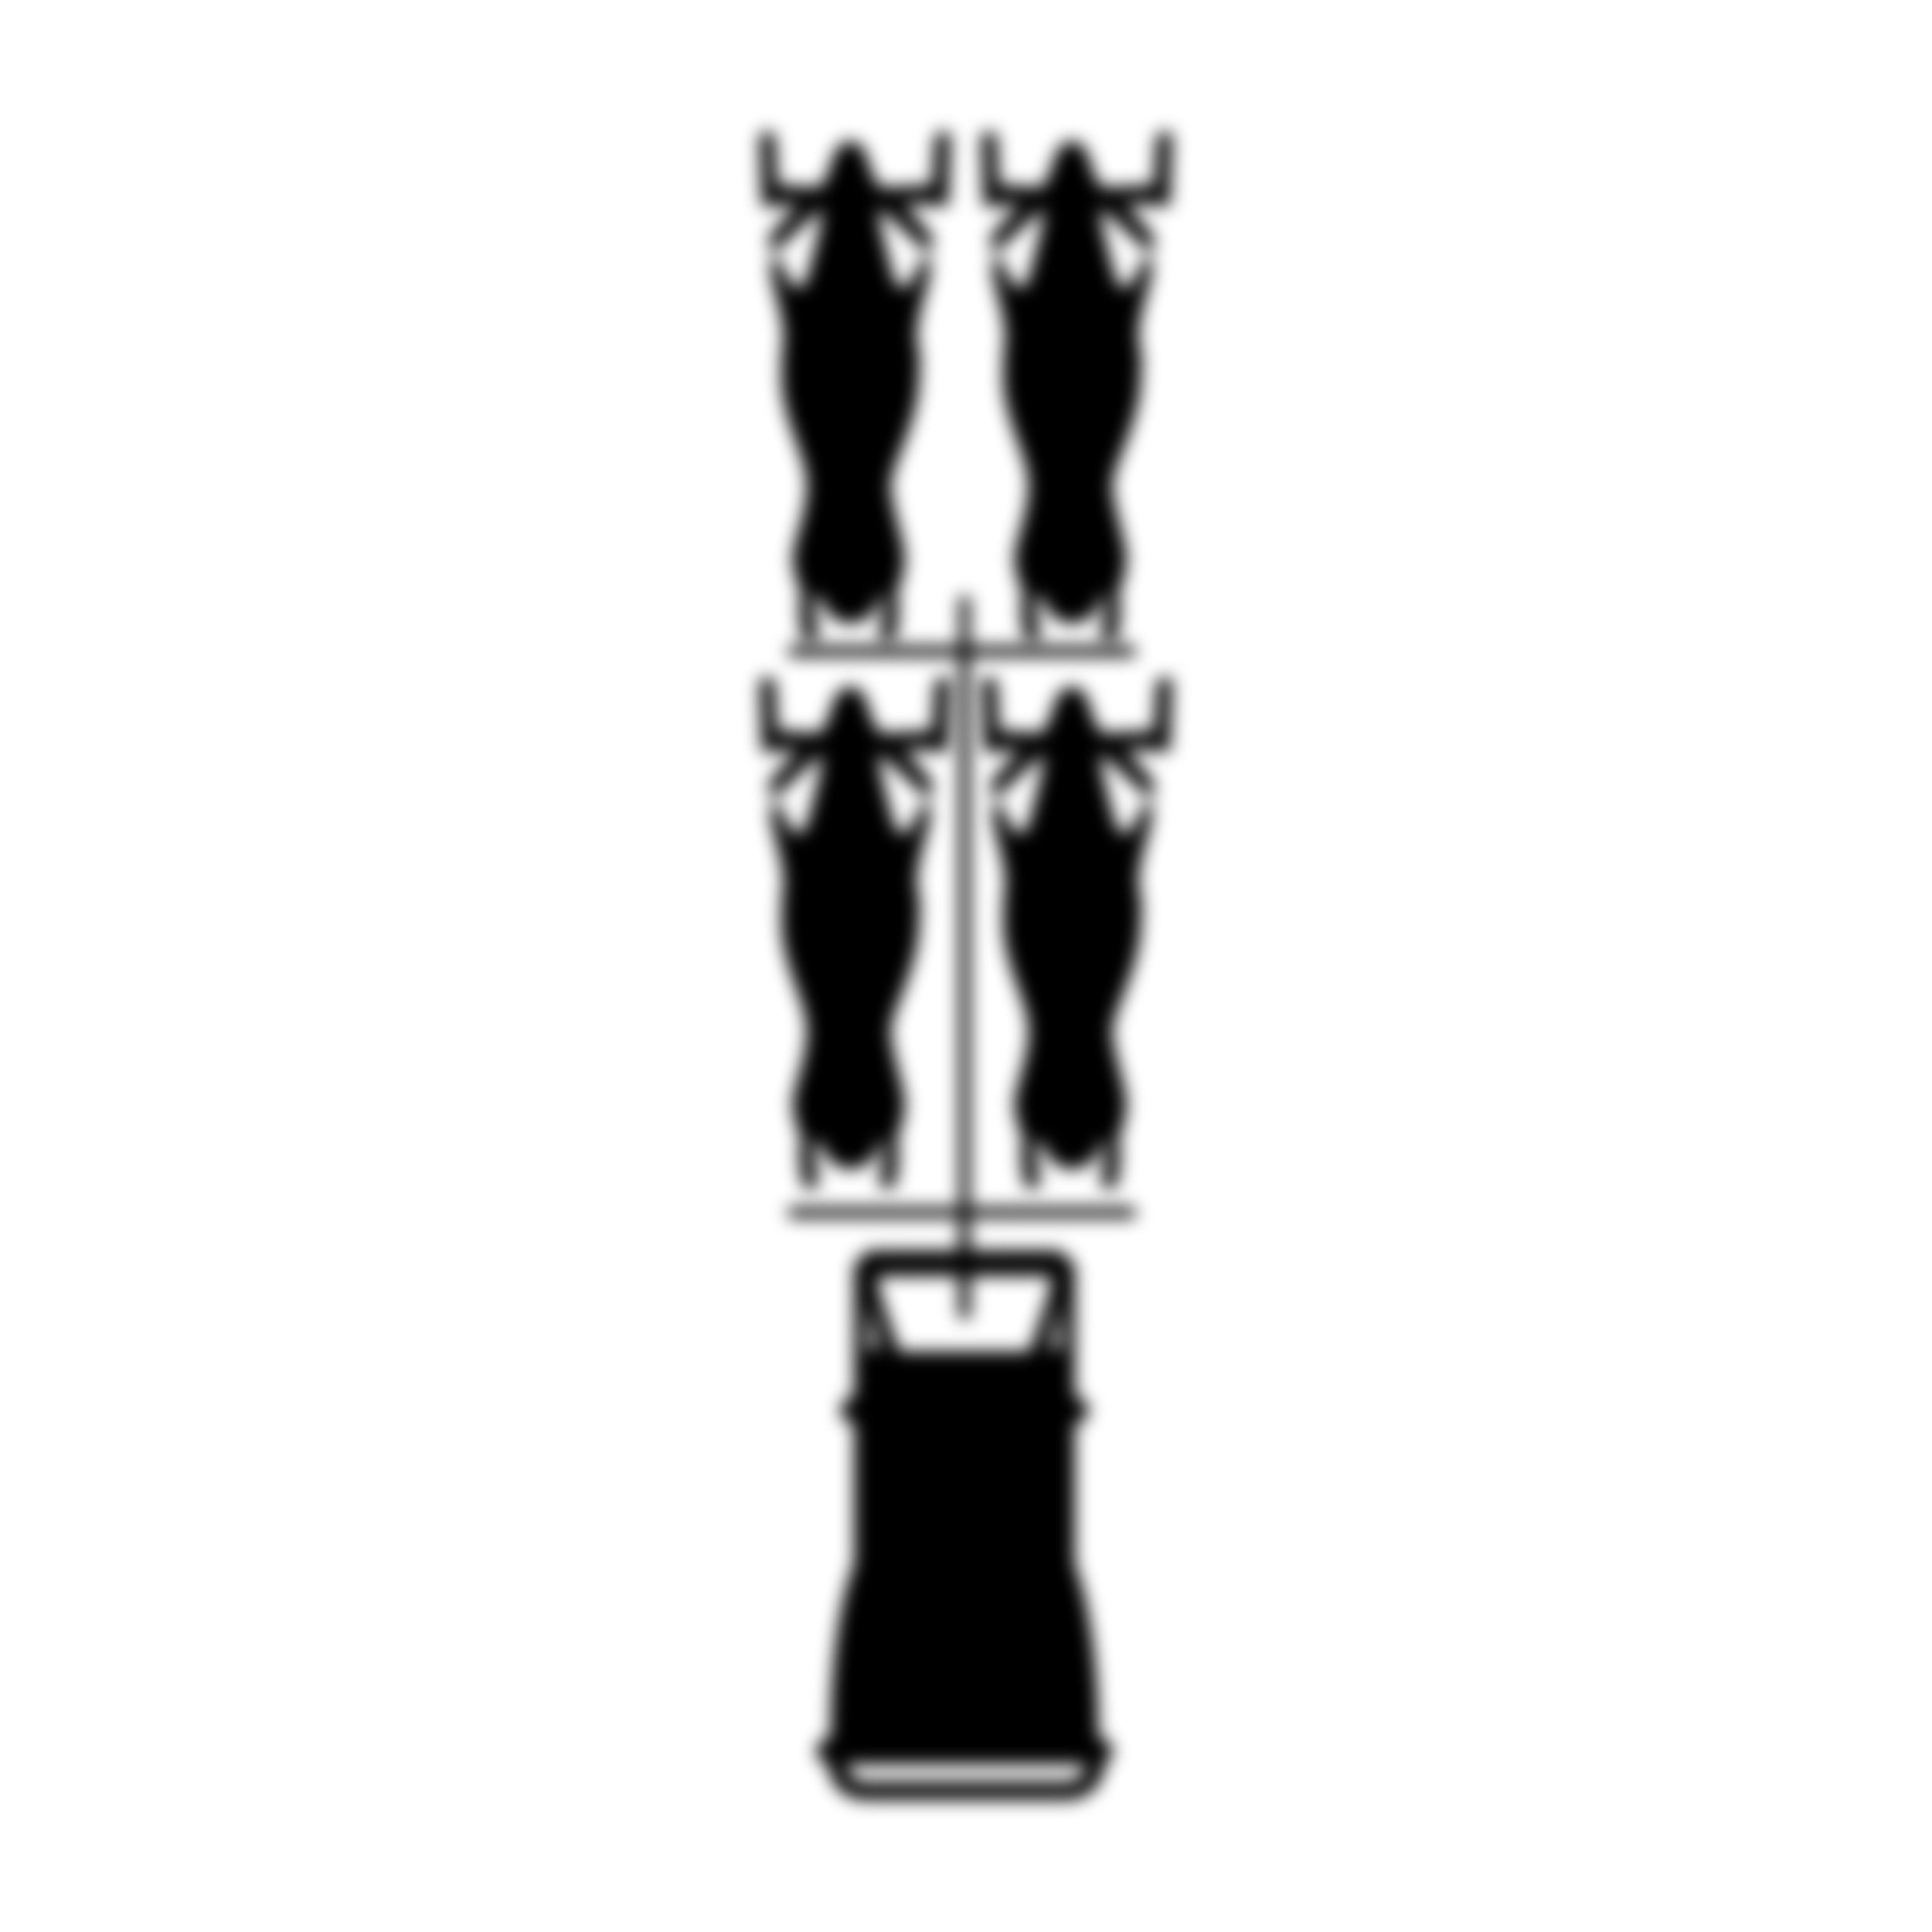
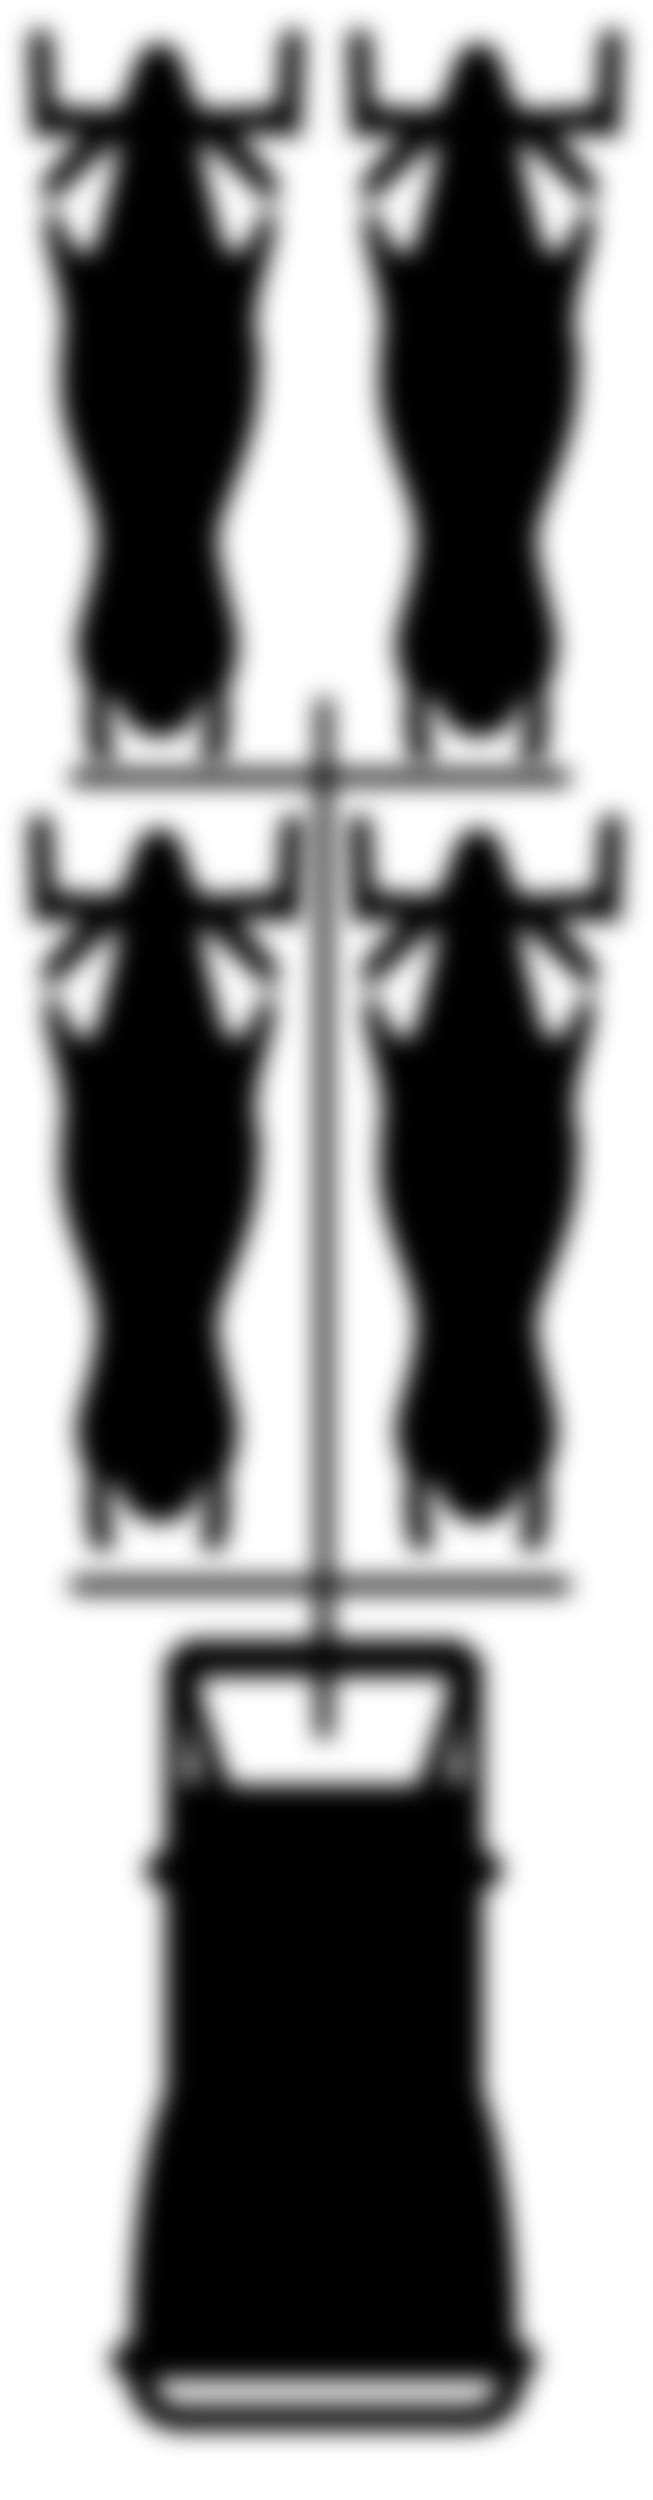
- <svg xmlns="http://www.w3.org/2000/svg" width="256" height="256" version="1.1" viewBox="0 0 67.733 67.733" xml:space="preserve">
-   <defs>
-     <filter id="filter28" x="-.107" y="-.04" width="1.214" height="1.08" color-interpolation-filters="sRGB">
-       <feGaussianBlur stdDeviation="0.307" />
+ <svg xmlns="http://www.w3.org/2000/svg" width="60.023" height="230.127" version="1.1" viewBox="0 0 15.881 60.888" xml:space="preserve" id="svg7">
+   <defs id="defs1">
+     <filter id="filter28" x="-0.107" y="-0.04" width="1.214" height="1.08" color-interpolation-filters="sRGB">
+       <feGaussianBlur stdDeviation="0.307" id="feGaussianBlur1" />
    </filter>
  </defs>
-   <g transform="translate(171.02 -115.8)">
-     <g transform="matrix(.97142 0 0 .97142 60.184 11.624)" stroke-width=".279">
-       <path d="m-203.38 128.77v1.785l-6.157-2e-3v0.383l6.157 2e-3v19.873l-6.158 1e-3v0.383l6.158-1e-3 -0.03 1.171-3.261 2e-3 -0.513 0.522 5e-3 3.001v1.773h-8e-3c-0.26 0-0.473 0.199-0.473 0.446v0.056c0 0.247 0.214 0.445 0.473 0.445h8e-3v5.073s-0.85 1.747-0.853 6.286h-0.017c-0.273 0-0.492 0.211-0.492 0.474 0 0.243 0.19 0.434 0.434 0.463-3e-5 4e-3 -5.4e-4 7e-3 -5.4e-4 0.011v4e-3c0 0.703 0.597 1.279 1.327 1.279h7.302c0.73 0 1.328-0.576 1.328-1.279v-4e-3c0-0.012-1e-3 -0.024-2e-3 -0.037 0.177-0.071 0.301-0.239 0.301-0.437 0-0.263-0.22-0.474-0.492-0.474h-0.017c-3e-3 -4.316-0.853-6.286-0.853-6.286v-5.073h8e-3c0.26 0 0.473-0.199 0.473-0.445v-0.056c0-0.247-0.214-0.446-0.473-0.446h-8e-3v-1.773l5e-3 -2.99-0.547-0.534-3.225-2e-3 -0.03-1.171 5.967 1e-3v-0.383l-5.967-1e-3v-19.873l5.967-2e-3v-0.383l-5.967 2e-3v-1.785zm-2.929 24.527 2.898-2e-3 0.023 1.537h0.384l0.023-1.537 2.898 2e-3 -0.026 0.476-0.734 2.235h-4.706l-0.735-2.235zm-0.287 0.959 0.305 1.68-0.407-0.043zm6.8 0 0.1 1.638-0.407 0.043zm-7.624 16.664h8.582v3e-3c0 0.347-0.28 0.617-0.641 0.617h-7.302c-0.361 0-0.639-0.27-0.639-0.617z" filter="url(#filter28)" style="mix-blend-mode:normal" />
-       <path d="m-210.34 111.99c-0.097 8e-3 -0.251 0.098-0.243 0.199l0.076 2.506 1.289-0.096-0.977 1.12c-0.07 0.149-0.063 0.377 0.016 0.509 0.079 0.132 0.201 0.119 0.271-0.03l1.376-1.277 0.196-0.117c0 0.447-0.322 1.647-0.574 2.57-0.567 0.865-0.801-0.841-1.127-0.876-0.028-2e-3 -0.054 0.017-0.08 0.062-0.334 0.589 0.619 2.248 0.333 3.326l-0.019 0.941c0 1.582 0.913 2.903 0.913 3.928s-0.518 2.112-0.505 2.636c0.012 0.47 0.181 1.053 0.332 1.227-0.054 0.082-0.086 0.208-0.091 0.458-3e-3 0.192 0.012 0.413 0.034 0.625 0.044 0.424 0.113 0.604 0.113 0.604 0.018 0.1 0.117 0.167 0.22 0.15 0.105-0.017 0.336-0.093 0.32-0.197 0 0-0.058-0.175-0.095-0.595-0.018-0.21-0.03-0.426-0.028-0.597-0.023-0.138-0.147-0.216-0.113-0.32l0.411 0.155c-9e-5 0.462 0.505 0.837 0.976 0.837 0.471-4e-5 0.976-0.375 0.976-0.837l0.306-0.147c0.059 0.092-0.122 0.189-0.113 0.312 3e-3 0.171-0.01 0.387-0.028 0.597-0.037 0.42-0.097 0.595-0.097 0.595-0.016 0.104 0.215 0.18 0.32 0.197 0.104 0.018 0.204-0.05 0.222-0.15 0 0 0.069-0.18 0.113-0.604 0.022-0.212 0.038-0.433 0.035-0.625-3e-3 -0.16-0.023-0.35-0.09-0.455 0.164-0.179 0.311-0.755 0.323-1.229 0.013-0.524-0.506-1.913-0.506-2.636s1.021-2.286 1.021-3.928c0-0.289 0.076-0.582-9e-3 -0.92 7e-3 0.01-5e-3 -0.027 2e-3 -0.018-0.353-1.072 0.67-2.744 0.339-3.328-0.026-0.046-0.053-0.065-0.08-0.062-0.327 0.035-0.561 1.744-1.128 0.875-2.2e-4 2e-3 -3.8e-4 5e-3 -5.9e-4 7e-3 -0.264-0.936-0.587-2.124-0.587-2.576l0.225 0.118 1.373 1.277c0.07 0.149 0.192 0.163 0.271 0.03 0.079-0.132 0.086-0.36 0.016-0.509l-0.953-1.141 1.58 0.094 0.076-2.482c8e-3 -0.102-0.066-0.191-0.165-0.199-0.1-8e-3 -0.375 0.07-0.381 0.172l-0.11 1.751-1.848 0.088c-0.558-0.542-0.358-1.661-1.105-1.661s-0.596 1.12-1.105 1.658l-1.523-0.085-0.093-1.751c-7e-3 -0.103-0.206-0.18-0.303-0.172z" filter="url(#filter28)" style="mix-blend-mode:normal" />
-       <path d="m-202.34 111.99c-0.097 8e-3 -0.251 0.098-0.243 0.199l0.076 2.506 1.289-0.096-0.977 1.12c-0.07 0.149-0.063 0.377 0.016 0.509 0.079 0.132 0.201 0.119 0.271-0.03l1.376-1.277 0.196-0.117c0 0.447-0.322 1.647-0.574 2.57-0.567 0.865-0.801-0.841-1.127-0.876-0.028-2e-3 -0.054 0.017-0.08 0.062-0.334 0.589 0.619 2.248 0.333 3.326l-0.019 0.941c0 1.582 0.913 2.903 0.913 3.928s-0.518 2.112-0.505 2.636c0.012 0.47 0.181 1.053 0.332 1.227-0.054 0.082-0.086 0.208-0.091 0.458-3e-3 0.192 0.012 0.413 0.034 0.625 0.044 0.424 0.113 0.604 0.113 0.604 0.018 0.1 0.117 0.167 0.22 0.15 0.105-0.017 0.336-0.093 0.32-0.197 0 0-0.058-0.175-0.095-0.595-0.018-0.21-0.03-0.426-0.028-0.597-0.023-0.138-0.147-0.216-0.113-0.32l0.411 0.155c-9e-5 0.462 0.505 0.837 0.976 0.837 0.471-4e-5 0.976-0.375 0.976-0.837l0.306-0.147c0.059 0.092-0.122 0.189-0.113 0.312 3e-3 0.171-0.01 0.387-0.028 0.597-0.037 0.42-0.097 0.595-0.097 0.595-0.016 0.104 0.215 0.18 0.32 0.197 0.104 0.018 0.204-0.05 0.222-0.15 0 0 0.069-0.18 0.113-0.604 0.022-0.212 0.038-0.433 0.035-0.625-3e-3 -0.16-0.023-0.35-0.09-0.455 0.164-0.179 0.311-0.755 0.323-1.229 0.013-0.524-0.506-1.913-0.506-2.636s1.021-2.286 1.021-3.928c0-0.289 0.076-0.582-9e-3 -0.92 7e-3 0.01-5e-3 -0.027 2e-3 -0.018-0.353-1.072 0.67-2.744 0.339-3.328-0.026-0.046-0.053-0.065-0.08-0.062-0.327 0.035-0.561 1.744-1.128 0.875-2.2e-4 2e-3 -3.8e-4 5e-3 -5.9e-4 7e-3 -0.264-0.936-0.587-2.124-0.587-2.576l0.225 0.118 1.373 1.277c0.07 0.149 0.192 0.163 0.271 0.03 0.079-0.132 0.086-0.36 0.016-0.509l-0.953-1.141 1.58 0.094 0.076-2.482c8e-3 -0.102-0.066-0.191-0.165-0.199-0.1-8e-3 -0.375 0.07-0.381 0.172l-0.11 1.751-1.848 0.088c-0.558-0.542-0.358-1.661-1.105-1.661s-0.596 1.12-1.105 1.658l-1.523-0.085-0.093-1.751c-7e-3 -0.103-0.206-0.18-0.303-0.172z" filter="url(#filter28)" style="mix-blend-mode:normal" />
-       <g transform="translate(0 19.691)">
-         <path d="m-210.34 111.99c-0.097 8e-3 -0.251 0.098-0.243 0.199l0.076 2.506 1.289-0.096-0.977 1.12c-0.07 0.149-0.063 0.377 0.016 0.509 0.079 0.132 0.201 0.119 0.271-0.03l1.376-1.277 0.196-0.117c0 0.447-0.322 1.647-0.574 2.57-0.567 0.865-0.801-0.841-1.127-0.876-0.028-2e-3 -0.054 0.017-0.08 0.062-0.334 0.589 0.619 2.248 0.333 3.326l-0.019 0.941c0 1.582 0.913 2.903 0.913 3.928s-0.518 2.112-0.505 2.636c0.012 0.47 0.181 1.053 0.332 1.227-0.054 0.082-0.086 0.208-0.091 0.458-3e-3 0.192 0.012 0.413 0.034 0.625 0.044 0.424 0.113 0.604 0.113 0.604 0.018 0.1 0.117 0.167 0.22 0.15 0.105-0.017 0.336-0.093 0.32-0.197 0 0-0.058-0.175-0.095-0.595-0.018-0.21-0.03-0.426-0.028-0.597-0.023-0.138-0.147-0.216-0.113-0.32l0.411 0.155c-9e-5 0.462 0.505 0.837 0.976 0.837 0.471-4e-5 0.976-0.375 0.976-0.837l0.306-0.147c0.059 0.092-0.122 0.189-0.113 0.312 3e-3 0.171-0.01 0.387-0.028 0.597-0.037 0.42-0.097 0.595-0.097 0.595-0.016 0.104 0.215 0.18 0.32 0.197 0.104 0.018 0.204-0.05 0.222-0.15 0 0 0.069-0.18 0.113-0.604 0.022-0.212 0.038-0.433 0.035-0.625-3e-3 -0.16-0.023-0.35-0.09-0.455 0.164-0.179 0.311-0.755 0.323-1.229 0.013-0.524-0.506-1.913-0.506-2.636s1.021-2.286 1.021-3.928c0-0.289 0.076-0.582-9e-3 -0.92 7e-3 0.01-5e-3 -0.027 2e-3 -0.018-0.353-1.072 0.67-2.744 0.339-3.328-0.026-0.046-0.053-0.065-0.08-0.062-0.327 0.035-0.561 1.744-1.128 0.875-2.2e-4 2e-3 -3.8e-4 5e-3 -5.9e-4 7e-3 -0.264-0.936-0.587-2.124-0.587-2.576l0.225 0.118 1.373 1.277c0.07 0.149 0.192 0.163 0.271 0.03 0.079-0.132 0.086-0.36 0.016-0.509l-0.953-1.141 1.58 0.094 0.076-2.482c8e-3 -0.102-0.066-0.191-0.165-0.199-0.1-8e-3 -0.375 0.07-0.381 0.172l-0.11 1.751-1.848 0.088c-0.558-0.542-0.358-1.661-1.105-1.661s-0.596 1.12-1.105 1.658l-1.523-0.085-0.093-1.751c-7e-3 -0.103-0.206-0.18-0.303-0.172z" filter="url(#filter28)" style="mix-blend-mode:normal" />
-         <path d="m-202.34 111.99c-0.097 8e-3 -0.251 0.098-0.243 0.199l0.076 2.506 1.289-0.096-0.977 1.12c-0.07 0.149-0.063 0.377 0.016 0.509 0.079 0.132 0.201 0.119 0.271-0.03l1.376-1.277 0.196-0.117c0 0.447-0.322 1.647-0.574 2.57-0.567 0.865-0.801-0.841-1.127-0.876-0.028-2e-3 -0.054 0.017-0.08 0.062-0.334 0.589 0.619 2.248 0.333 3.326l-0.019 0.941c0 1.582 0.913 2.903 0.913 3.928s-0.518 2.112-0.505 2.636c0.012 0.47 0.181 1.053 0.332 1.227-0.054 0.082-0.086 0.208-0.091 0.458-3e-3 0.192 0.012 0.413 0.034 0.625 0.044 0.424 0.113 0.604 0.113 0.604 0.018 0.1 0.117 0.167 0.22 0.15 0.105-0.017 0.336-0.093 0.32-0.197 0 0-0.058-0.175-0.095-0.595-0.018-0.21-0.03-0.426-0.028-0.597-0.023-0.138-0.147-0.216-0.113-0.32l0.411 0.155c-9e-5 0.462 0.505 0.837 0.976 0.837 0.471-4e-5 0.976-0.375 0.976-0.837l0.306-0.147c0.059 0.092-0.122 0.189-0.113 0.312 3e-3 0.171-0.01 0.387-0.028 0.597-0.037 0.42-0.097 0.595-0.097 0.595-0.016 0.104 0.215 0.18 0.32 0.197 0.104 0.018 0.204-0.05 0.222-0.15 0 0 0.069-0.18 0.113-0.604 0.022-0.212 0.038-0.433 0.035-0.625-3e-3 -0.16-0.023-0.35-0.09-0.455 0.164-0.179 0.311-0.755 0.323-1.229 0.013-0.524-0.506-1.913-0.506-2.636s1.021-2.286 1.021-3.928c0-0.289 0.076-0.582-9e-3 -0.92 7e-3 0.01-5e-3 -0.027 2e-3 -0.018-0.353-1.072 0.67-2.744 0.339-3.328-0.026-0.046-0.053-0.065-0.08-0.062-0.327 0.035-0.561 1.744-1.128 0.875-2.2e-4 2e-3 -3.8e-4 5e-3 -5.9e-4 7e-3 -0.264-0.936-0.587-2.124-0.587-2.576l0.225 0.118 1.373 1.277c0.07 0.149 0.192 0.163 0.271 0.03 0.079-0.132 0.086-0.36 0.016-0.509l-0.953-1.141 1.58 0.094 0.076-2.482c8e-3 -0.102-0.066-0.191-0.165-0.199-0.1-8e-3 -0.375 0.07-0.381 0.172l-0.11 1.751-1.848 0.088c-0.558-0.542-0.358-1.661-1.105-1.661s-0.596 1.12-1.105 1.658l-1.523-0.085-0.093-1.751c-7e-3 -0.103-0.206-0.18-0.303-0.172z" filter="url(#filter28)" style="mix-blend-mode:normal" />
+   <g transform="translate(145.0958,-119.6979)" id="g7">
+     <g transform="matrix(0.97142,0,0,0.97142,60.184,11.624)" stroke-width="0.279" id="g6">
+       <path d="m -203.38,128.77 v 1.785 l -6.157,-0.002 v 0.383 l 6.157,0.002 v 19.873 l -6.158,0.001 v 0.383 l 6.158,-0.001 -0.03,1.171 -3.261,0.002 -0.513,0.522 0.005,3.001 v 1.773 h -0.008 c -0.26,0 -0.473,0.199 -0.473,0.446 v 0.056 c 0,0.247 0.214,0.445 0.473,0.445 h 0.008 v 5.073 c 0,0 -0.85,1.747 -0.853,6.286 h -0.017 c -0.273,0 -0.492,0.211 -0.492,0.474 0,0.243 0.19,0.434 0.434,0.463 -3e-5,0.004 -5.4e-4,0.007 -5.4e-4,0.011 v 0.004 c 0,0.703 0.597,1.279 1.327,1.279 h 7.302 c 0.73,0 1.328,-0.576 1.328,-1.279 v -0.004 c 0,-0.012 -0.001,-0.024 -0.002,-0.037 0.177,-0.071 0.301,-0.239 0.301,-0.437 0,-0.263 -0.22,-0.474 -0.492,-0.474 h -0.017 c -0.003,-4.316 -0.853,-6.286 -0.853,-6.286 v -5.073 h 0.008 c 0.26,0 0.473,-0.199 0.473,-0.445 v -0.056 c 0,-0.247 -0.214,-0.446 -0.473,-0.446 h -0.008 v -1.773 l 0.005,-2.99 -0.547,-0.534 -3.225,-0.002 -0.03,-1.171 5.967,0.001 v -0.383 l -5.967,-0.001 v -19.873 l 5.967,-0.002 v -0.383 l -5.967,0.002 v -1.785 z m -2.929,24.527 2.898,-0.002 0.023,1.537 h 0.384 l 0.023,-1.537 2.898,0.002 -0.026,0.476 -0.734,2.235 h -4.706 l -0.735,-2.235 z m -0.287,0.959 0.305,1.68 -0.407,-0.043 z m 6.8,0 0.1,1.638 -0.407,0.043 z m -7.624,16.664 h 8.582 v 0.003 c 0,0.347 -0.28,0.617 -0.641,0.617 h -7.302 c -0.361,0 -0.639,-0.27 -0.639,-0.617 z" filter="url(#filter28)" style="mix-blend-mode:normal" id="path1" />
+       <path d="m -210.34,111.99 c -0.097,0.008 -0.251,0.098 -0.243,0.199 l 0.076,2.506 1.289,-0.096 -0.977,1.12 c -0.07,0.149 -0.063,0.377 0.016,0.509 0.079,0.132 0.201,0.119 0.271,-0.03 l 1.376,-1.277 0.196,-0.117 c 0,0.447 -0.322,1.647 -0.574,2.57 -0.567,0.865 -0.801,-0.841 -1.127,-0.876 -0.028,-0.002 -0.054,0.017 -0.08,0.062 -0.334,0.589 0.619,2.248 0.333,3.326 l -0.019,0.941 c 0,1.582 0.913,2.903 0.913,3.928 0,1.025 -0.518,2.112 -0.505,2.636 0.012,0.47 0.181,1.053 0.332,1.227 -0.054,0.082 -0.086,0.208 -0.091,0.458 -0.003,0.192 0.012,0.413 0.034,0.625 0.044,0.424 0.113,0.604 0.113,0.604 0.018,0.1 0.117,0.167 0.22,0.15 0.105,-0.017 0.336,-0.093 0.32,-0.197 0,0 -0.058,-0.175 -0.095,-0.595 -0.018,-0.21 -0.03,-0.426 -0.028,-0.597 -0.023,-0.138 -0.147,-0.216 -0.113,-0.32 l 0.411,0.155 c -9e-5,0.462 0.505,0.837 0.976,0.837 0.471,-4e-5 0.976,-0.375 0.976,-0.837 l 0.306,-0.147 c 0.059,0.092 -0.122,0.189 -0.113,0.312 0.003,0.171 -0.01,0.387 -0.028,0.597 -0.037,0.42 -0.097,0.595 -0.097,0.595 -0.016,0.104 0.215,0.18 0.32,0.197 0.104,0.018 0.204,-0.05 0.222,-0.15 0,0 0.069,-0.18 0.113,-0.604 0.022,-0.212 0.038,-0.433 0.035,-0.625 -0.003,-0.16 -0.023,-0.35 -0.09,-0.455 0.164,-0.179 0.311,-0.755 0.323,-1.229 0.013,-0.524 -0.506,-1.913 -0.506,-2.636 0,-0.723 1.021,-2.286 1.021,-3.928 0,-0.289 0.076,-0.582 -0.009,-0.92 0.007,0.01 -0.005,-0.027 0.002,-0.018 -0.353,-1.072 0.67,-2.744 0.339,-3.328 -0.026,-0.046 -0.053,-0.065 -0.08,-0.062 -0.327,0.035 -0.561,1.744 -1.128,0.875 -2.2e-4,0.002 -3.8e-4,0.005 -5.9e-4,0.007 -0.264,-0.936 -0.587,-2.124 -0.587,-2.576 l 0.225,0.118 1.373,1.277 c 0.07,0.149 0.192,0.163 0.271,0.03 0.079,-0.132 0.086,-0.36 0.016,-0.509 l -0.953,-1.141 1.58,0.094 0.076,-2.482 c 0.008,-0.102 -0.066,-0.191 -0.165,-0.199 -0.1,-0.008 -0.375,0.07 -0.381,0.172 l -0.11,1.751 -1.848,0.088 c -0.558,-0.542 -0.358,-1.661 -1.105,-1.661 -0.747,0 -0.596,1.12 -1.105,1.658 l -1.523,-0.085 -0.093,-1.751 c -0.007,-0.103 -0.206,-0.18 -0.303,-0.172 z" filter="url(#filter28)" style="mix-blend-mode:normal" id="path2" />
+       <path d="m -202.34,111.99 c -0.097,0.008 -0.251,0.098 -0.243,0.199 l 0.076,2.506 1.289,-0.096 -0.977,1.12 c -0.07,0.149 -0.063,0.377 0.016,0.509 0.079,0.132 0.201,0.119 0.271,-0.03 l 1.376,-1.277 0.196,-0.117 c 0,0.447 -0.322,1.647 -0.574,2.57 -0.567,0.865 -0.801,-0.841 -1.127,-0.876 -0.028,-0.002 -0.054,0.017 -0.08,0.062 -0.334,0.589 0.619,2.248 0.333,3.326 l -0.019,0.941 c 0,1.582 0.913,2.903 0.913,3.928 0,1.025 -0.518,2.112 -0.505,2.636 0.012,0.47 0.181,1.053 0.332,1.227 -0.054,0.082 -0.086,0.208 -0.091,0.458 -0.003,0.192 0.012,0.413 0.034,0.625 0.044,0.424 0.113,0.604 0.113,0.604 0.018,0.1 0.117,0.167 0.22,0.15 0.105,-0.017 0.336,-0.093 0.32,-0.197 0,0 -0.058,-0.175 -0.095,-0.595 -0.018,-0.21 -0.03,-0.426 -0.028,-0.597 -0.023,-0.138 -0.147,-0.216 -0.113,-0.32 l 0.411,0.155 c -9e-5,0.462 0.505,0.837 0.976,0.837 0.471,-4e-5 0.976,-0.375 0.976,-0.837 l 0.306,-0.147 c 0.059,0.092 -0.122,0.189 -0.113,0.312 0.003,0.171 -0.01,0.387 -0.028,0.597 -0.037,0.42 -0.097,0.595 -0.097,0.595 -0.016,0.104 0.215,0.18 0.32,0.197 0.104,0.018 0.204,-0.05 0.222,-0.15 0,0 0.069,-0.18 0.113,-0.604 0.022,-0.212 0.038,-0.433 0.035,-0.625 -0.003,-0.16 -0.023,-0.35 -0.09,-0.455 0.164,-0.179 0.311,-0.755 0.323,-1.229 0.013,-0.524 -0.506,-1.913 -0.506,-2.636 0,-0.723 1.021,-2.286 1.021,-3.928 0,-0.289 0.076,-0.582 -0.009,-0.92 0.007,0.01 -0.005,-0.027 0.002,-0.018 -0.353,-1.072 0.67,-2.744 0.339,-3.328 -0.026,-0.046 -0.053,-0.065 -0.08,-0.062 -0.327,0.035 -0.561,1.744 -1.128,0.875 -2.2e-4,0.002 -3.8e-4,0.005 -5.9e-4,0.007 -0.264,-0.936 -0.587,-2.124 -0.587,-2.576 l 0.225,0.118 1.373,1.277 c 0.07,0.149 0.192,0.163 0.271,0.03 0.079,-0.132 0.086,-0.36 0.016,-0.509 l -0.953,-1.141 1.58,0.094 0.076,-2.482 c 0.008,-0.102 -0.066,-0.191 -0.165,-0.199 -0.1,-0.008 -0.375,0.07 -0.381,0.172 l -0.11,1.751 -1.848,0.088 c -0.558,-0.542 -0.358,-1.661 -1.105,-1.661 -0.747,0 -0.596,1.12 -1.105,1.658 l -1.523,-0.085 -0.093,-1.751 c -0.007,-0.103 -0.206,-0.18 -0.303,-0.172 z" filter="url(#filter28)" style="mix-blend-mode:normal" id="path3" />
+       <g transform="translate(0,19.691)" id="g5">
+         <path d="m -210.34,111.99 c -0.097,0.008 -0.251,0.098 -0.243,0.199 l 0.076,2.506 1.289,-0.096 -0.977,1.12 c -0.07,0.149 -0.063,0.377 0.016,0.509 0.079,0.132 0.201,0.119 0.271,-0.03 l 1.376,-1.277 0.196,-0.117 c 0,0.447 -0.322,1.647 -0.574,2.57 -0.567,0.865 -0.801,-0.841 -1.127,-0.876 -0.028,-0.002 -0.054,0.017 -0.08,0.062 -0.334,0.589 0.619,2.248 0.333,3.326 l -0.019,0.941 c 0,1.582 0.913,2.903 0.913,3.928 0,1.025 -0.518,2.112 -0.505,2.636 0.012,0.47 0.181,1.053 0.332,1.227 -0.054,0.082 -0.086,0.208 -0.091,0.458 -0.003,0.192 0.012,0.413 0.034,0.625 0.044,0.424 0.113,0.604 0.113,0.604 0.018,0.1 0.117,0.167 0.22,0.15 0.105,-0.017 0.336,-0.093 0.32,-0.197 0,0 -0.058,-0.175 -0.095,-0.595 -0.018,-0.21 -0.03,-0.426 -0.028,-0.597 -0.023,-0.138 -0.147,-0.216 -0.113,-0.32 l 0.411,0.155 c -9e-5,0.462 0.505,0.837 0.976,0.837 0.471,-4e-5 0.976,-0.375 0.976,-0.837 l 0.306,-0.147 c 0.059,0.092 -0.122,0.189 -0.113,0.312 0.003,0.171 -0.01,0.387 -0.028,0.597 -0.037,0.42 -0.097,0.595 -0.097,0.595 -0.016,0.104 0.215,0.18 0.32,0.197 0.104,0.018 0.204,-0.05 0.222,-0.15 0,0 0.069,-0.18 0.113,-0.604 0.022,-0.212 0.038,-0.433 0.035,-0.625 -0.003,-0.16 -0.023,-0.35 -0.09,-0.455 0.164,-0.179 0.311,-0.755 0.323,-1.229 0.013,-0.524 -0.506,-1.913 -0.506,-2.636 0,-0.723 1.021,-2.286 1.021,-3.928 0,-0.289 0.076,-0.582 -0.009,-0.92 0.007,0.01 -0.005,-0.027 0.002,-0.018 -0.353,-1.072 0.67,-2.744 0.339,-3.328 -0.026,-0.046 -0.053,-0.065 -0.08,-0.062 -0.327,0.035 -0.561,1.744 -1.128,0.875 -2.2e-4,0.002 -3.8e-4,0.005 -5.9e-4,0.007 -0.264,-0.936 -0.587,-2.124 -0.587,-2.576 l 0.225,0.118 1.373,1.277 c 0.07,0.149 0.192,0.163 0.271,0.03 0.079,-0.132 0.086,-0.36 0.016,-0.509 l -0.953,-1.141 1.58,0.094 0.076,-2.482 c 0.008,-0.102 -0.066,-0.191 -0.165,-0.199 -0.1,-0.008 -0.375,0.07 -0.381,0.172 l -0.11,1.751 -1.848,0.088 c -0.558,-0.542 -0.358,-1.661 -1.105,-1.661 -0.747,0 -0.596,1.12 -1.105,1.658 l -1.523,-0.085 -0.093,-1.751 c -0.007,-0.103 -0.206,-0.18 -0.303,-0.172 z" filter="url(#filter28)" style="mix-blend-mode:normal" id="path4" />
+         <path d="m -202.34,111.99 c -0.097,0.008 -0.251,0.098 -0.243,0.199 l 0.076,2.506 1.289,-0.096 -0.977,1.12 c -0.07,0.149 -0.063,0.377 0.016,0.509 0.079,0.132 0.201,0.119 0.271,-0.03 l 1.376,-1.277 0.196,-0.117 c 0,0.447 -0.322,1.647 -0.574,2.57 -0.567,0.865 -0.801,-0.841 -1.127,-0.876 -0.028,-0.002 -0.054,0.017 -0.08,0.062 -0.334,0.589 0.619,2.248 0.333,3.326 l -0.019,0.941 c 0,1.582 0.913,2.903 0.913,3.928 0,1.025 -0.518,2.112 -0.505,2.636 0.012,0.47 0.181,1.053 0.332,1.227 -0.054,0.082 -0.086,0.208 -0.091,0.458 -0.003,0.192 0.012,0.413 0.034,0.625 0.044,0.424 0.113,0.604 0.113,0.604 0.018,0.1 0.117,0.167 0.22,0.15 0.105,-0.017 0.336,-0.093 0.32,-0.197 0,0 -0.058,-0.175 -0.095,-0.595 -0.018,-0.21 -0.03,-0.426 -0.028,-0.597 -0.023,-0.138 -0.147,-0.216 -0.113,-0.32 l 0.411,0.155 c -9e-5,0.462 0.505,0.837 0.976,0.837 0.471,-4e-5 0.976,-0.375 0.976,-0.837 l 0.306,-0.147 c 0.059,0.092 -0.122,0.189 -0.113,0.312 0.003,0.171 -0.01,0.387 -0.028,0.597 -0.037,0.42 -0.097,0.595 -0.097,0.595 -0.016,0.104 0.215,0.18 0.32,0.197 0.104,0.018 0.204,-0.05 0.222,-0.15 0,0 0.069,-0.18 0.113,-0.604 0.022,-0.212 0.038,-0.433 0.035,-0.625 -0.003,-0.16 -0.023,-0.35 -0.09,-0.455 0.164,-0.179 0.311,-0.755 0.323,-1.229 0.013,-0.524 -0.506,-1.913 -0.506,-2.636 0,-0.723 1.021,-2.286 1.021,-3.928 0,-0.289 0.076,-0.582 -0.009,-0.92 0.007,0.01 -0.005,-0.027 0.002,-0.018 -0.353,-1.072 0.67,-2.744 0.339,-3.328 -0.026,-0.046 -0.053,-0.065 -0.08,-0.062 -0.327,0.035 -0.561,1.744 -1.128,0.875 -2.2e-4,0.002 -3.8e-4,0.005 -5.9e-4,0.007 -0.264,-0.936 -0.587,-2.124 -0.587,-2.576 l 0.225,0.118 1.373,1.277 c 0.07,0.149 0.192,0.163 0.271,0.03 0.079,-0.132 0.086,-0.36 0.016,-0.509 l -0.953,-1.141 1.58,0.094 0.076,-2.482 c 0.008,-0.102 -0.066,-0.191 -0.165,-0.199 -0.1,-0.008 -0.375,0.07 -0.381,0.172 l -0.11,1.751 -1.848,0.088 c -0.558,-0.542 -0.358,-1.661 -1.105,-1.661 -0.747,0 -0.596,1.12 -1.105,1.658 l -1.523,-0.085 -0.093,-1.751 c -0.007,-0.103 -0.206,-0.18 -0.303,-0.172 z" filter="url(#filter28)" style="mix-blend-mode:normal" id="path5" />
      </g>
    </g>
  </g>
</svg>
